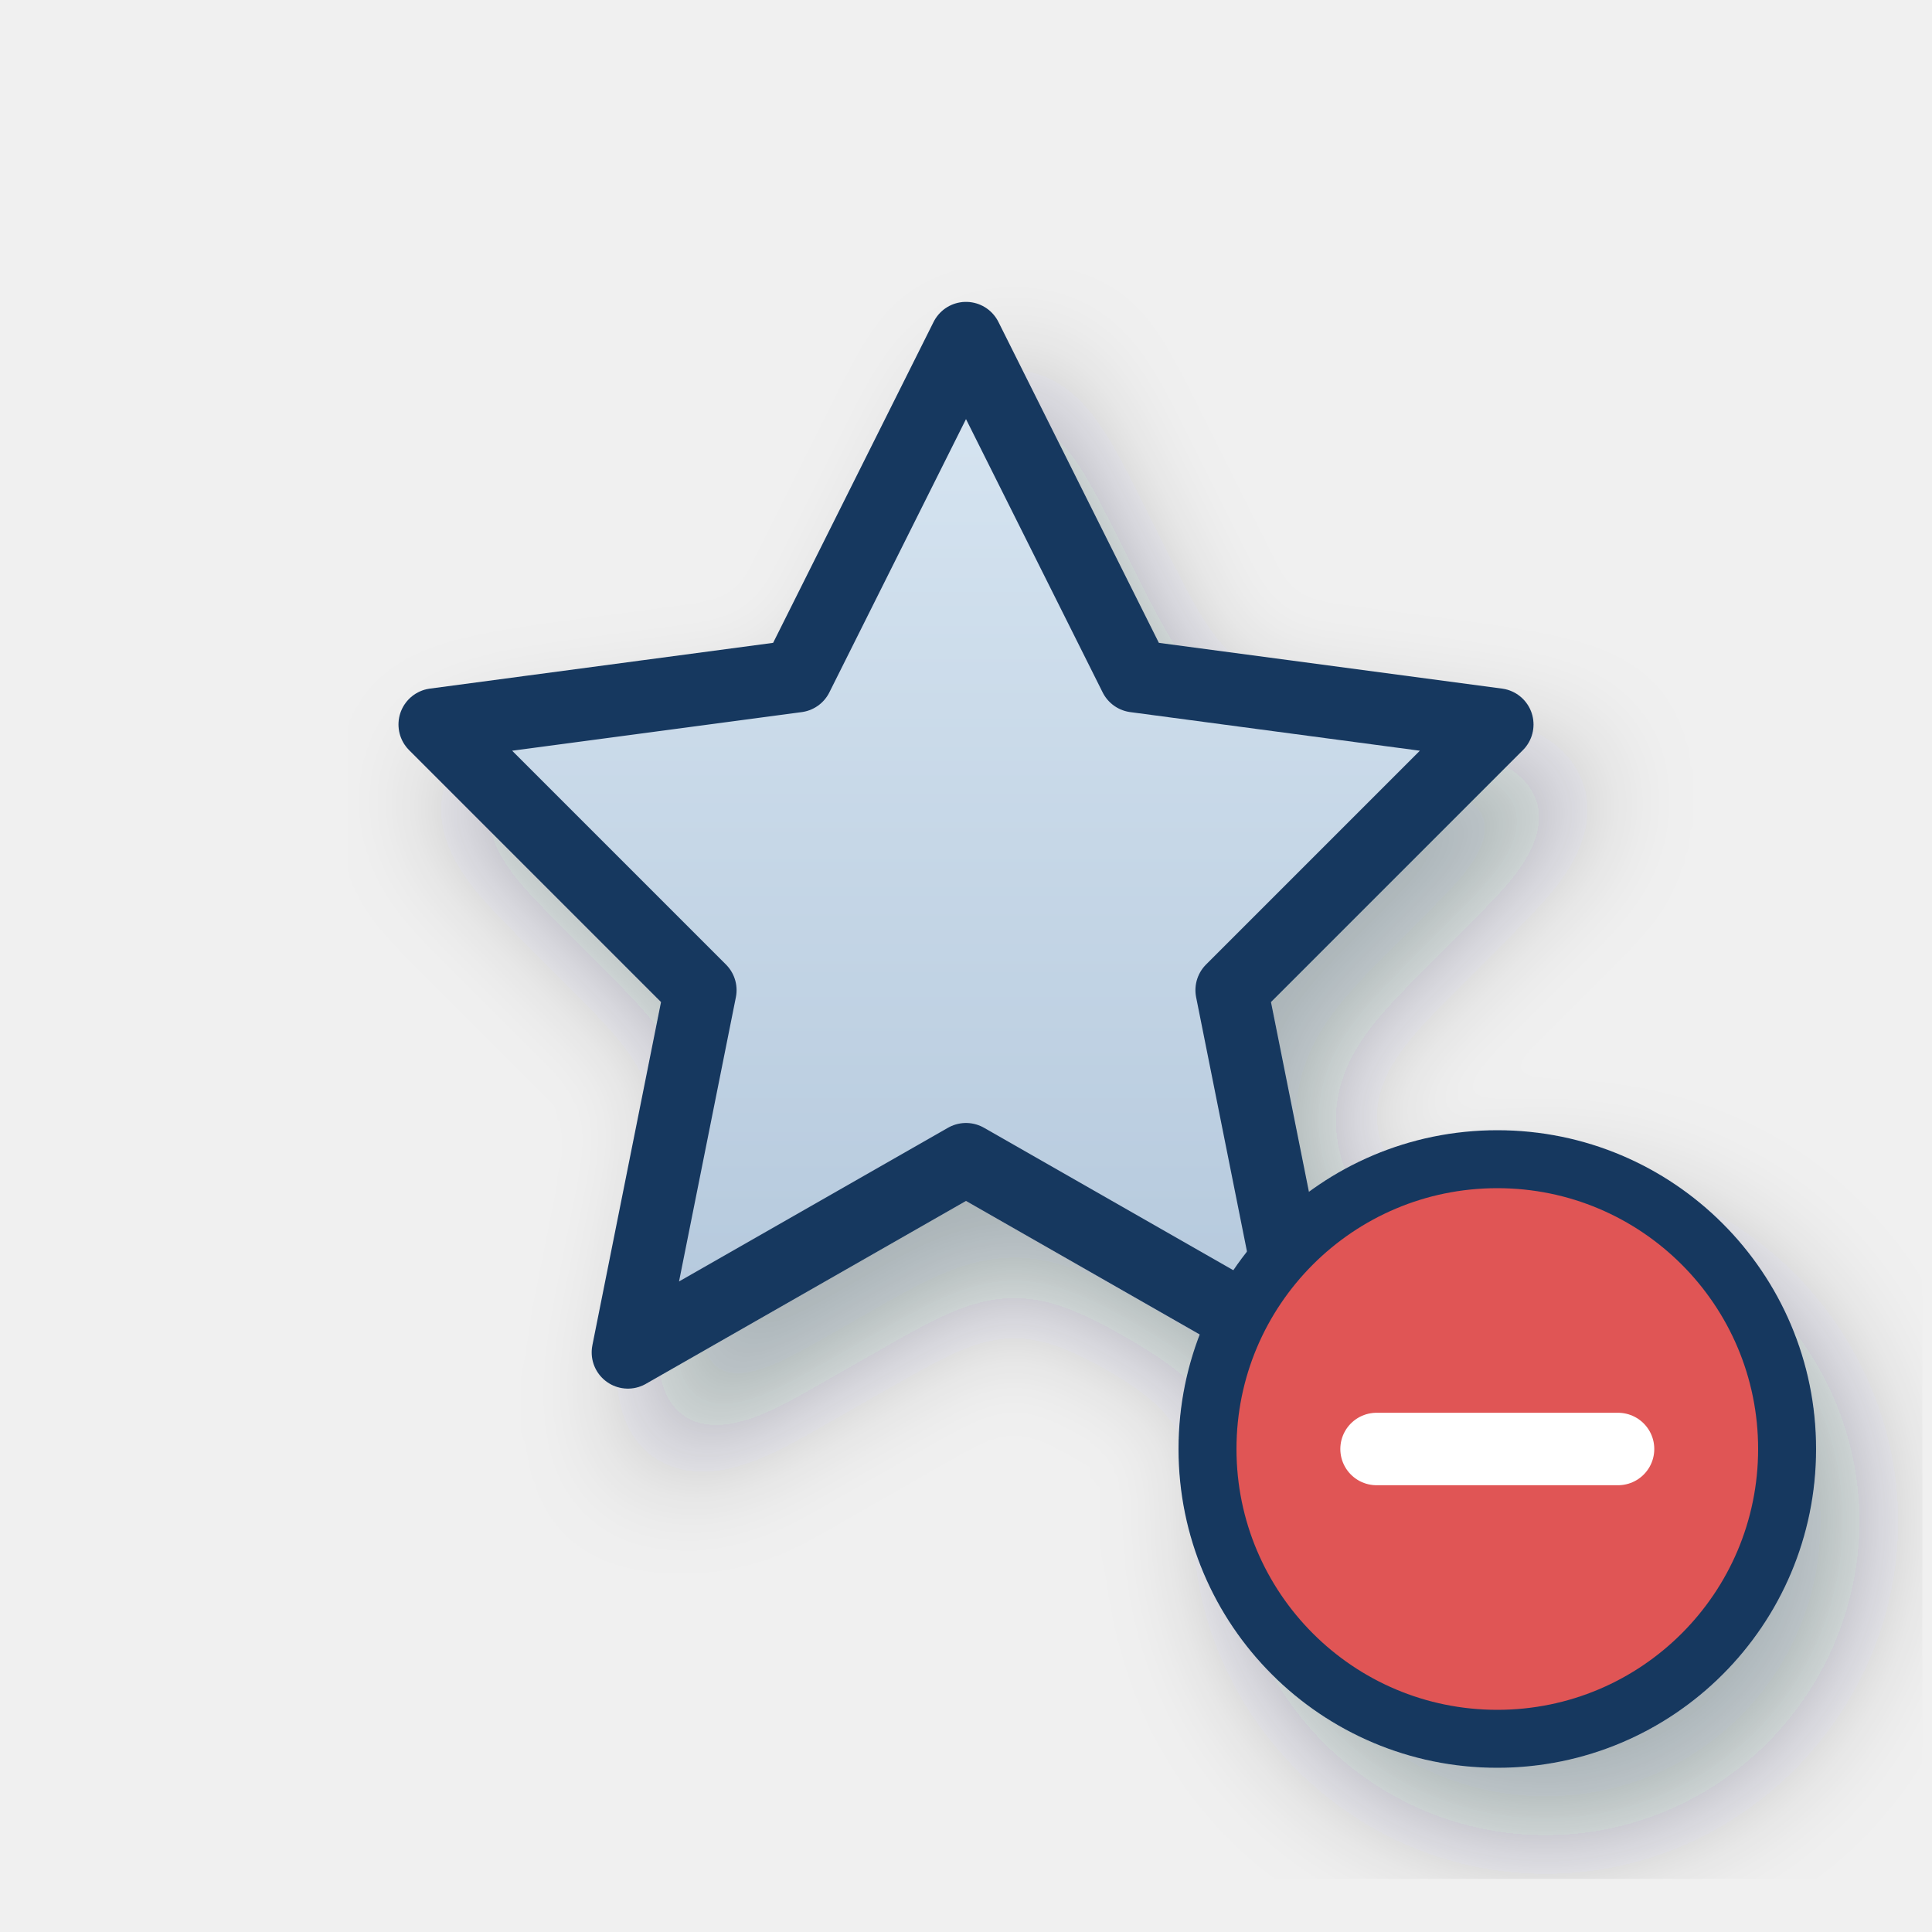
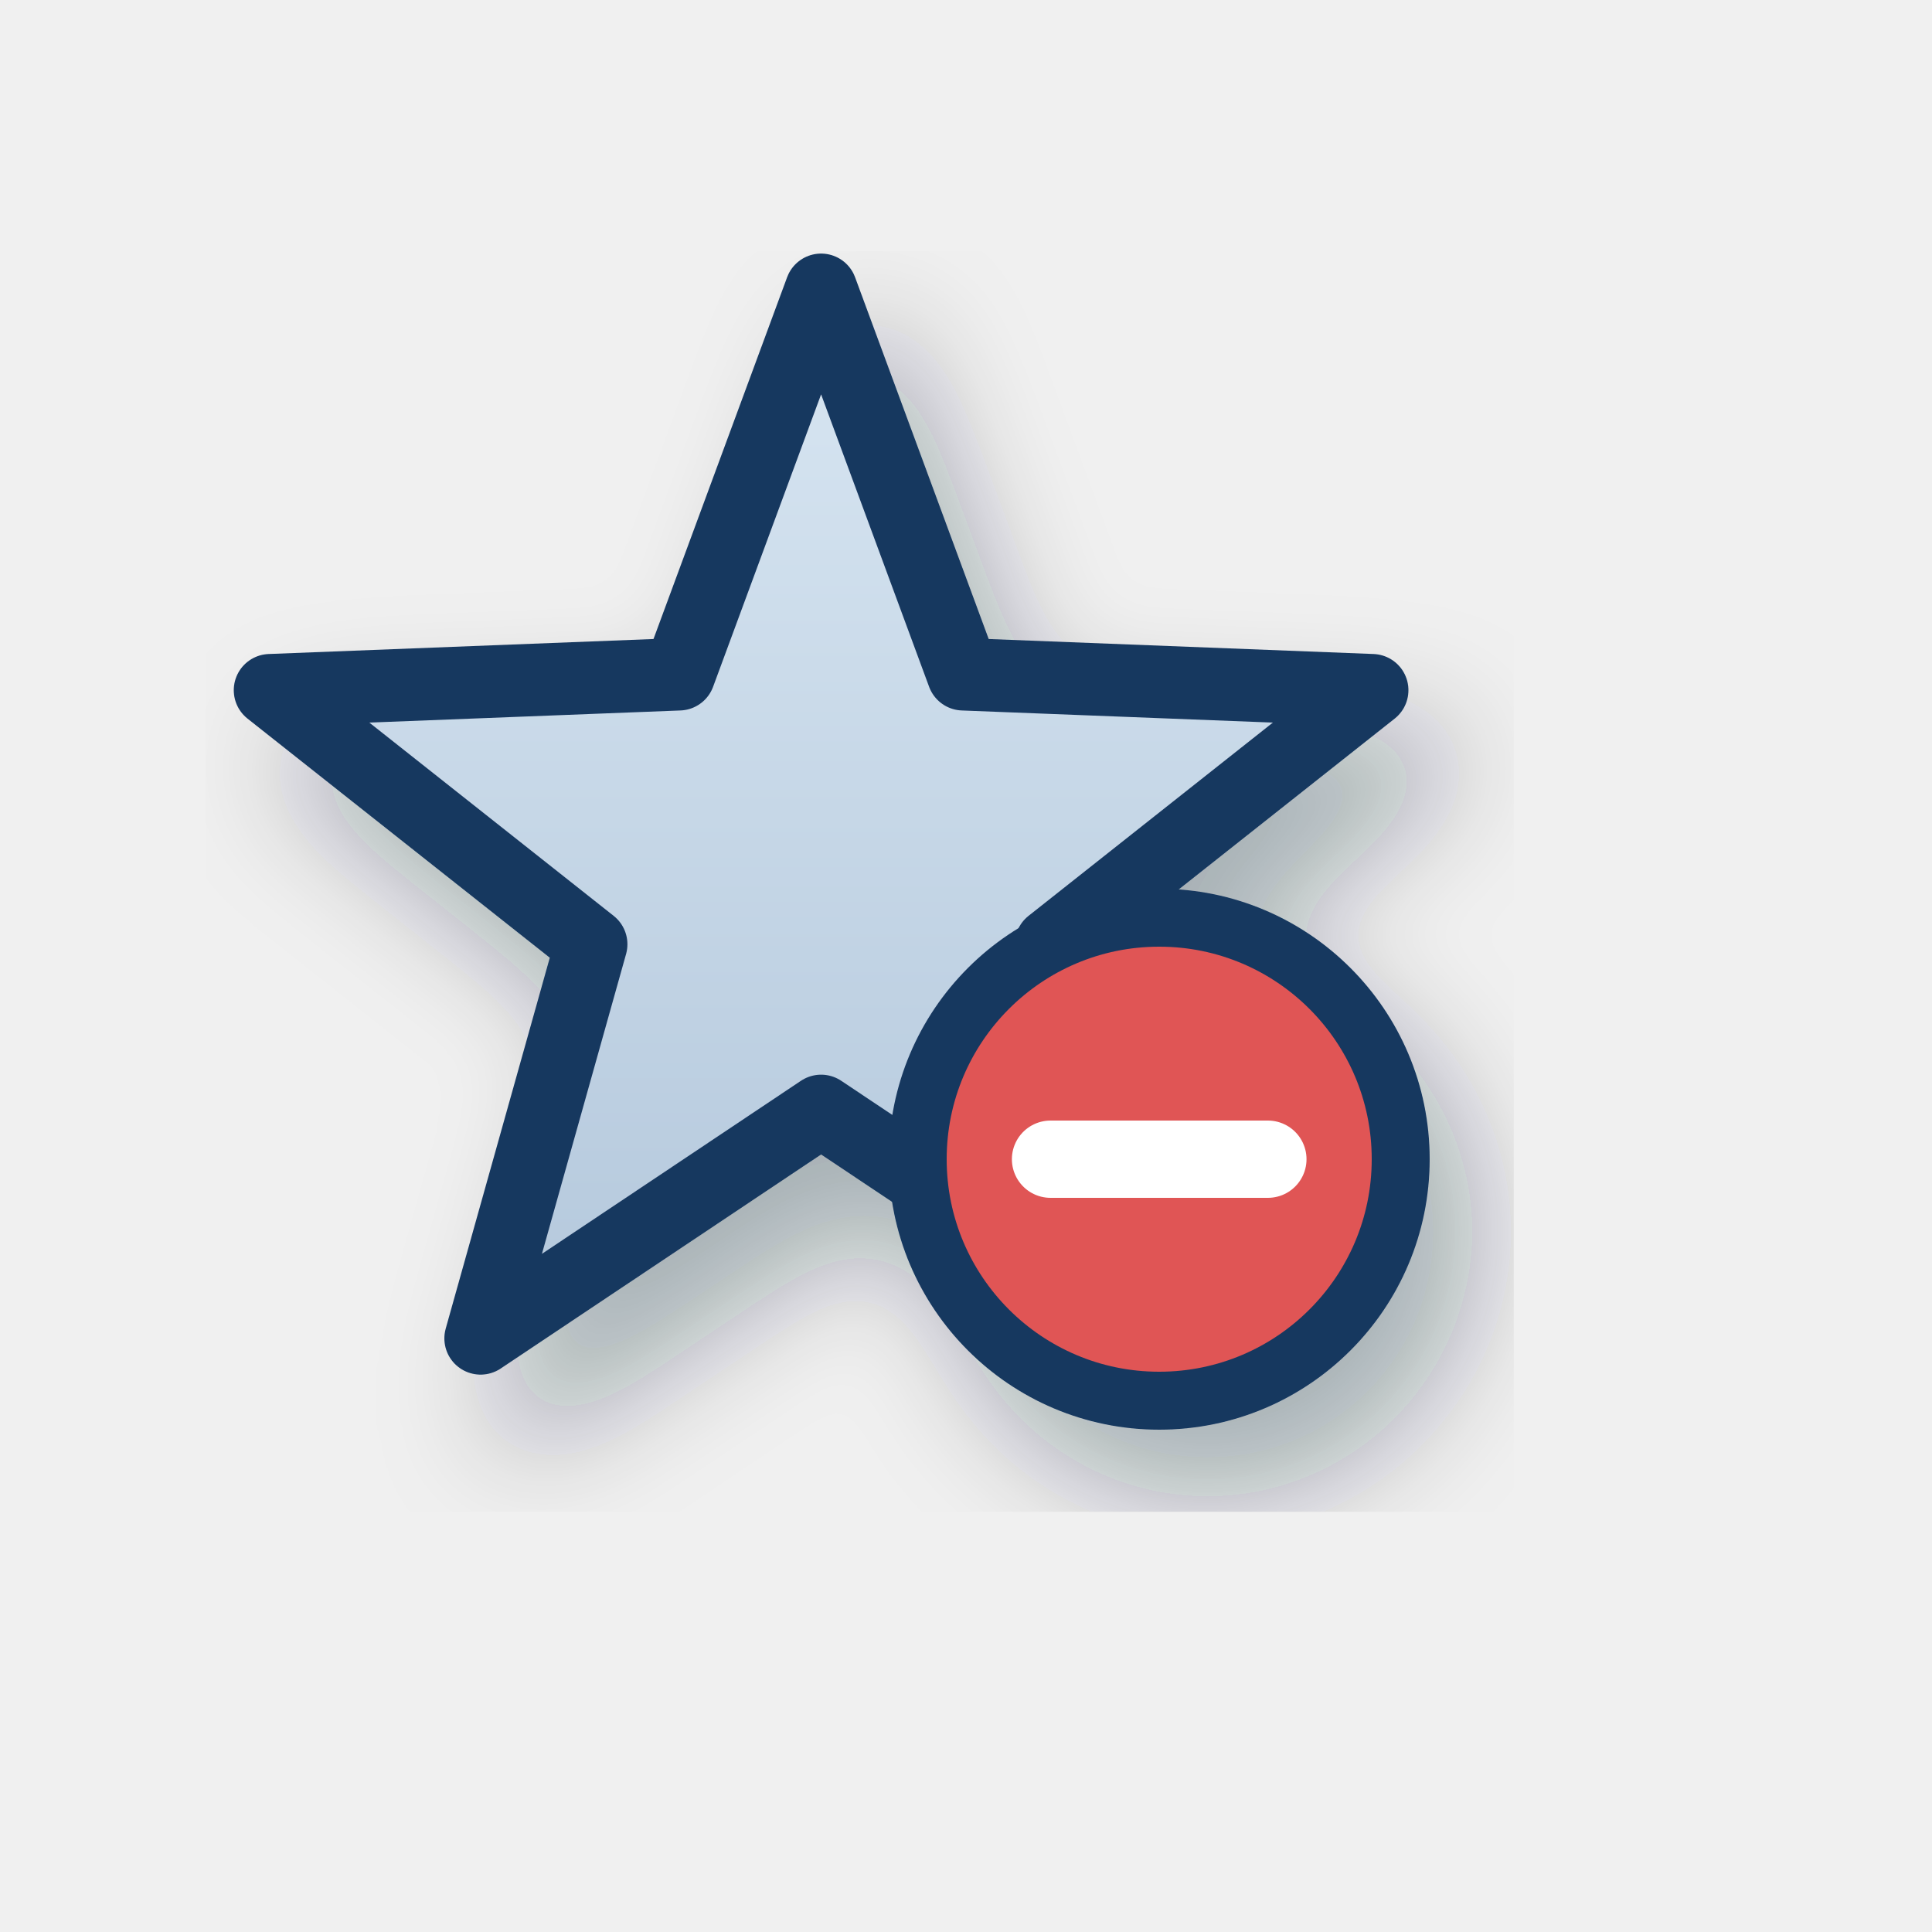
<svg xmlns="http://www.w3.org/2000/svg" viewBox="0 0 40 40">
  <defs>
    <linearGradient id="body" x1="0" y1="0" x2="0" y2="1">
      <stop offset="0%" stop-color="#D8E6F2" />
      <stop offset="100%" stop-color="#B4C8DC" />
    </linearGradient>
    <filter id="shadow">
      <feDropShadow dx="1" dy="1.5" stdDeviation="1.2" flood-color="#0a1a2e" flood-opacity="0.3" />
    </filter>
  </defs>
-   <g filter="url(#shadow)" stroke="#19375F" stroke-width="1.5" stroke-linecap="round" stroke-linejoin="round" fill="none">
-     <polygon points="20,7 23.5,14 31,15 25.5,20.5 27,28 20,24 13,28 14.5,20.5 9,15 16.5,14" fill="url(#body)" />
-     <circle cx="31" cy="30" r="6" fill="#E05555" stroke="#19375F" stroke-width="1.2" />
-     <line x1="28.5" y1="30" x2="33.5" y2="30" stroke="#fff" stroke-width="1.5" />
+   <g filter="url(#shadow)" stroke="#19375F" stroke-width="1.5" stroke-linecap="round" stroke-linejoin="round">
+     <polygon points="17,6 19.94,13.96 28.41,14.29 21.76,19.55 24.05,27.71 17,23 9.95,27.71 12.24,19.55 5.59,14.29 14.06,13.96" fill="url(#body)" />
+     <circle cx="24" cy="24" r="5" fill="#E05555" stroke="#19375F" stroke-width="1.2" />
+     <line x1="21.75" y1="24" x2="26.25" y2="24" stroke="#fff" stroke-width="1.6" />
  </g>
</svg>
